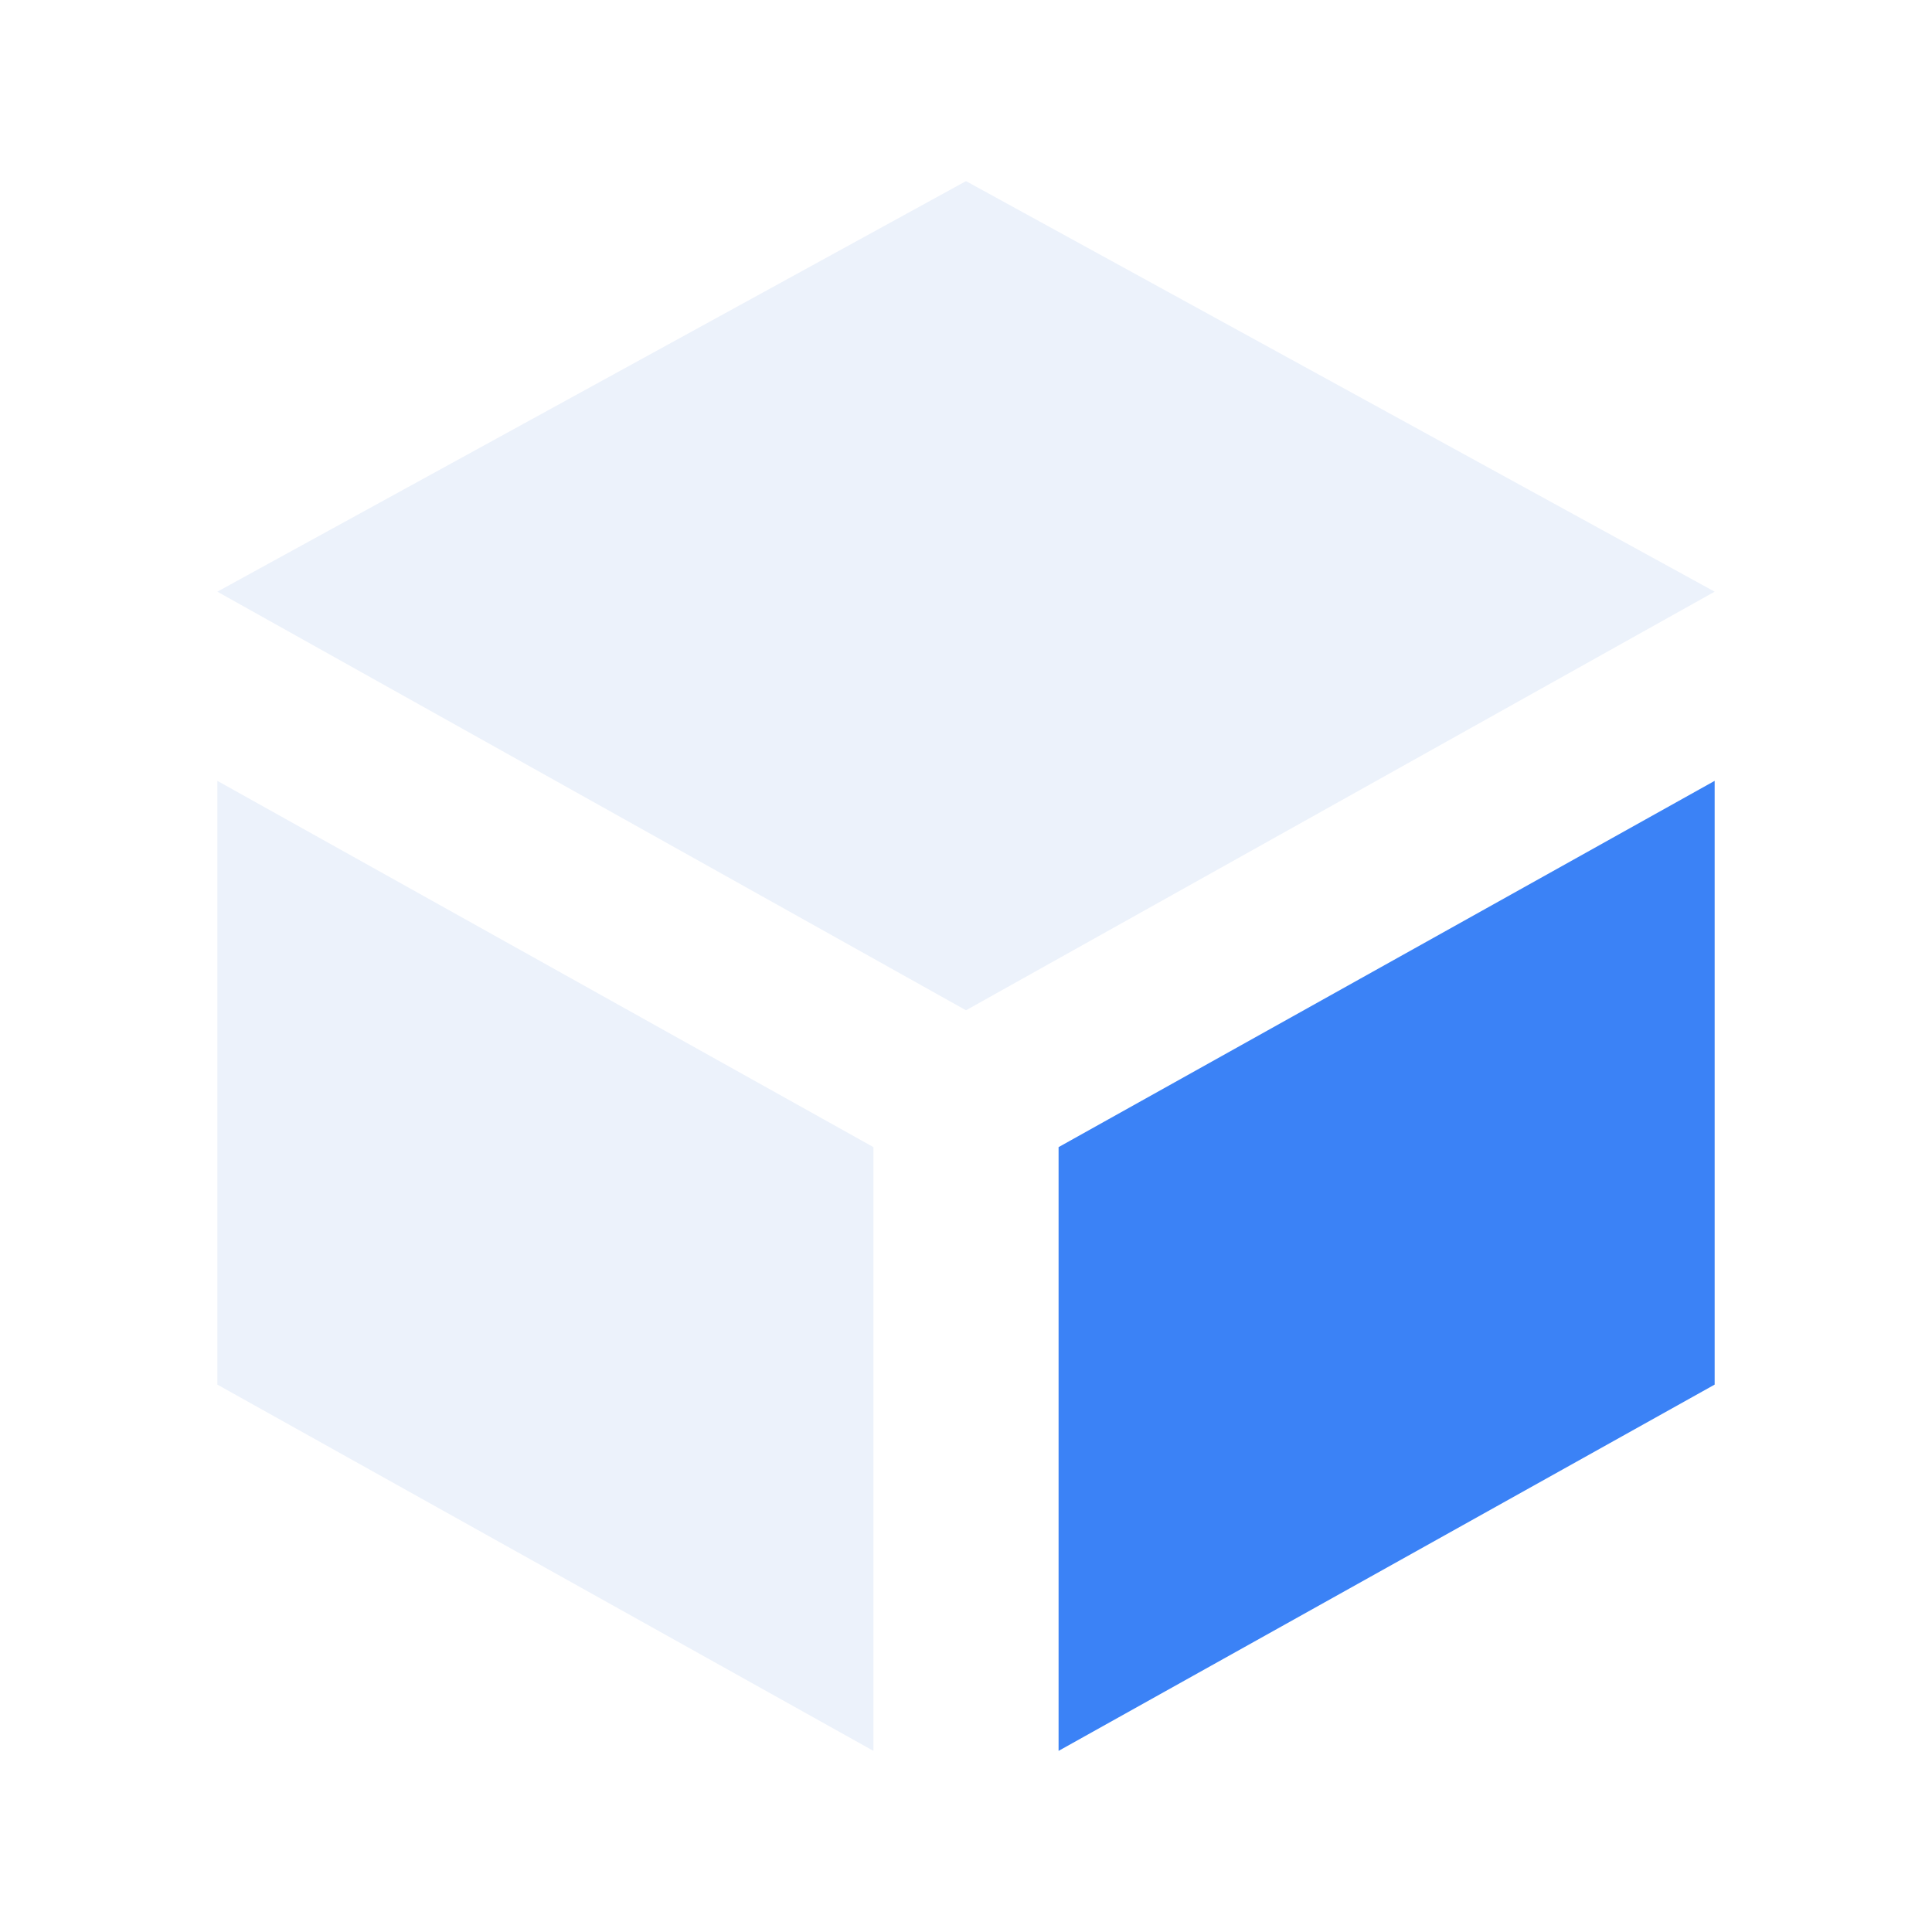
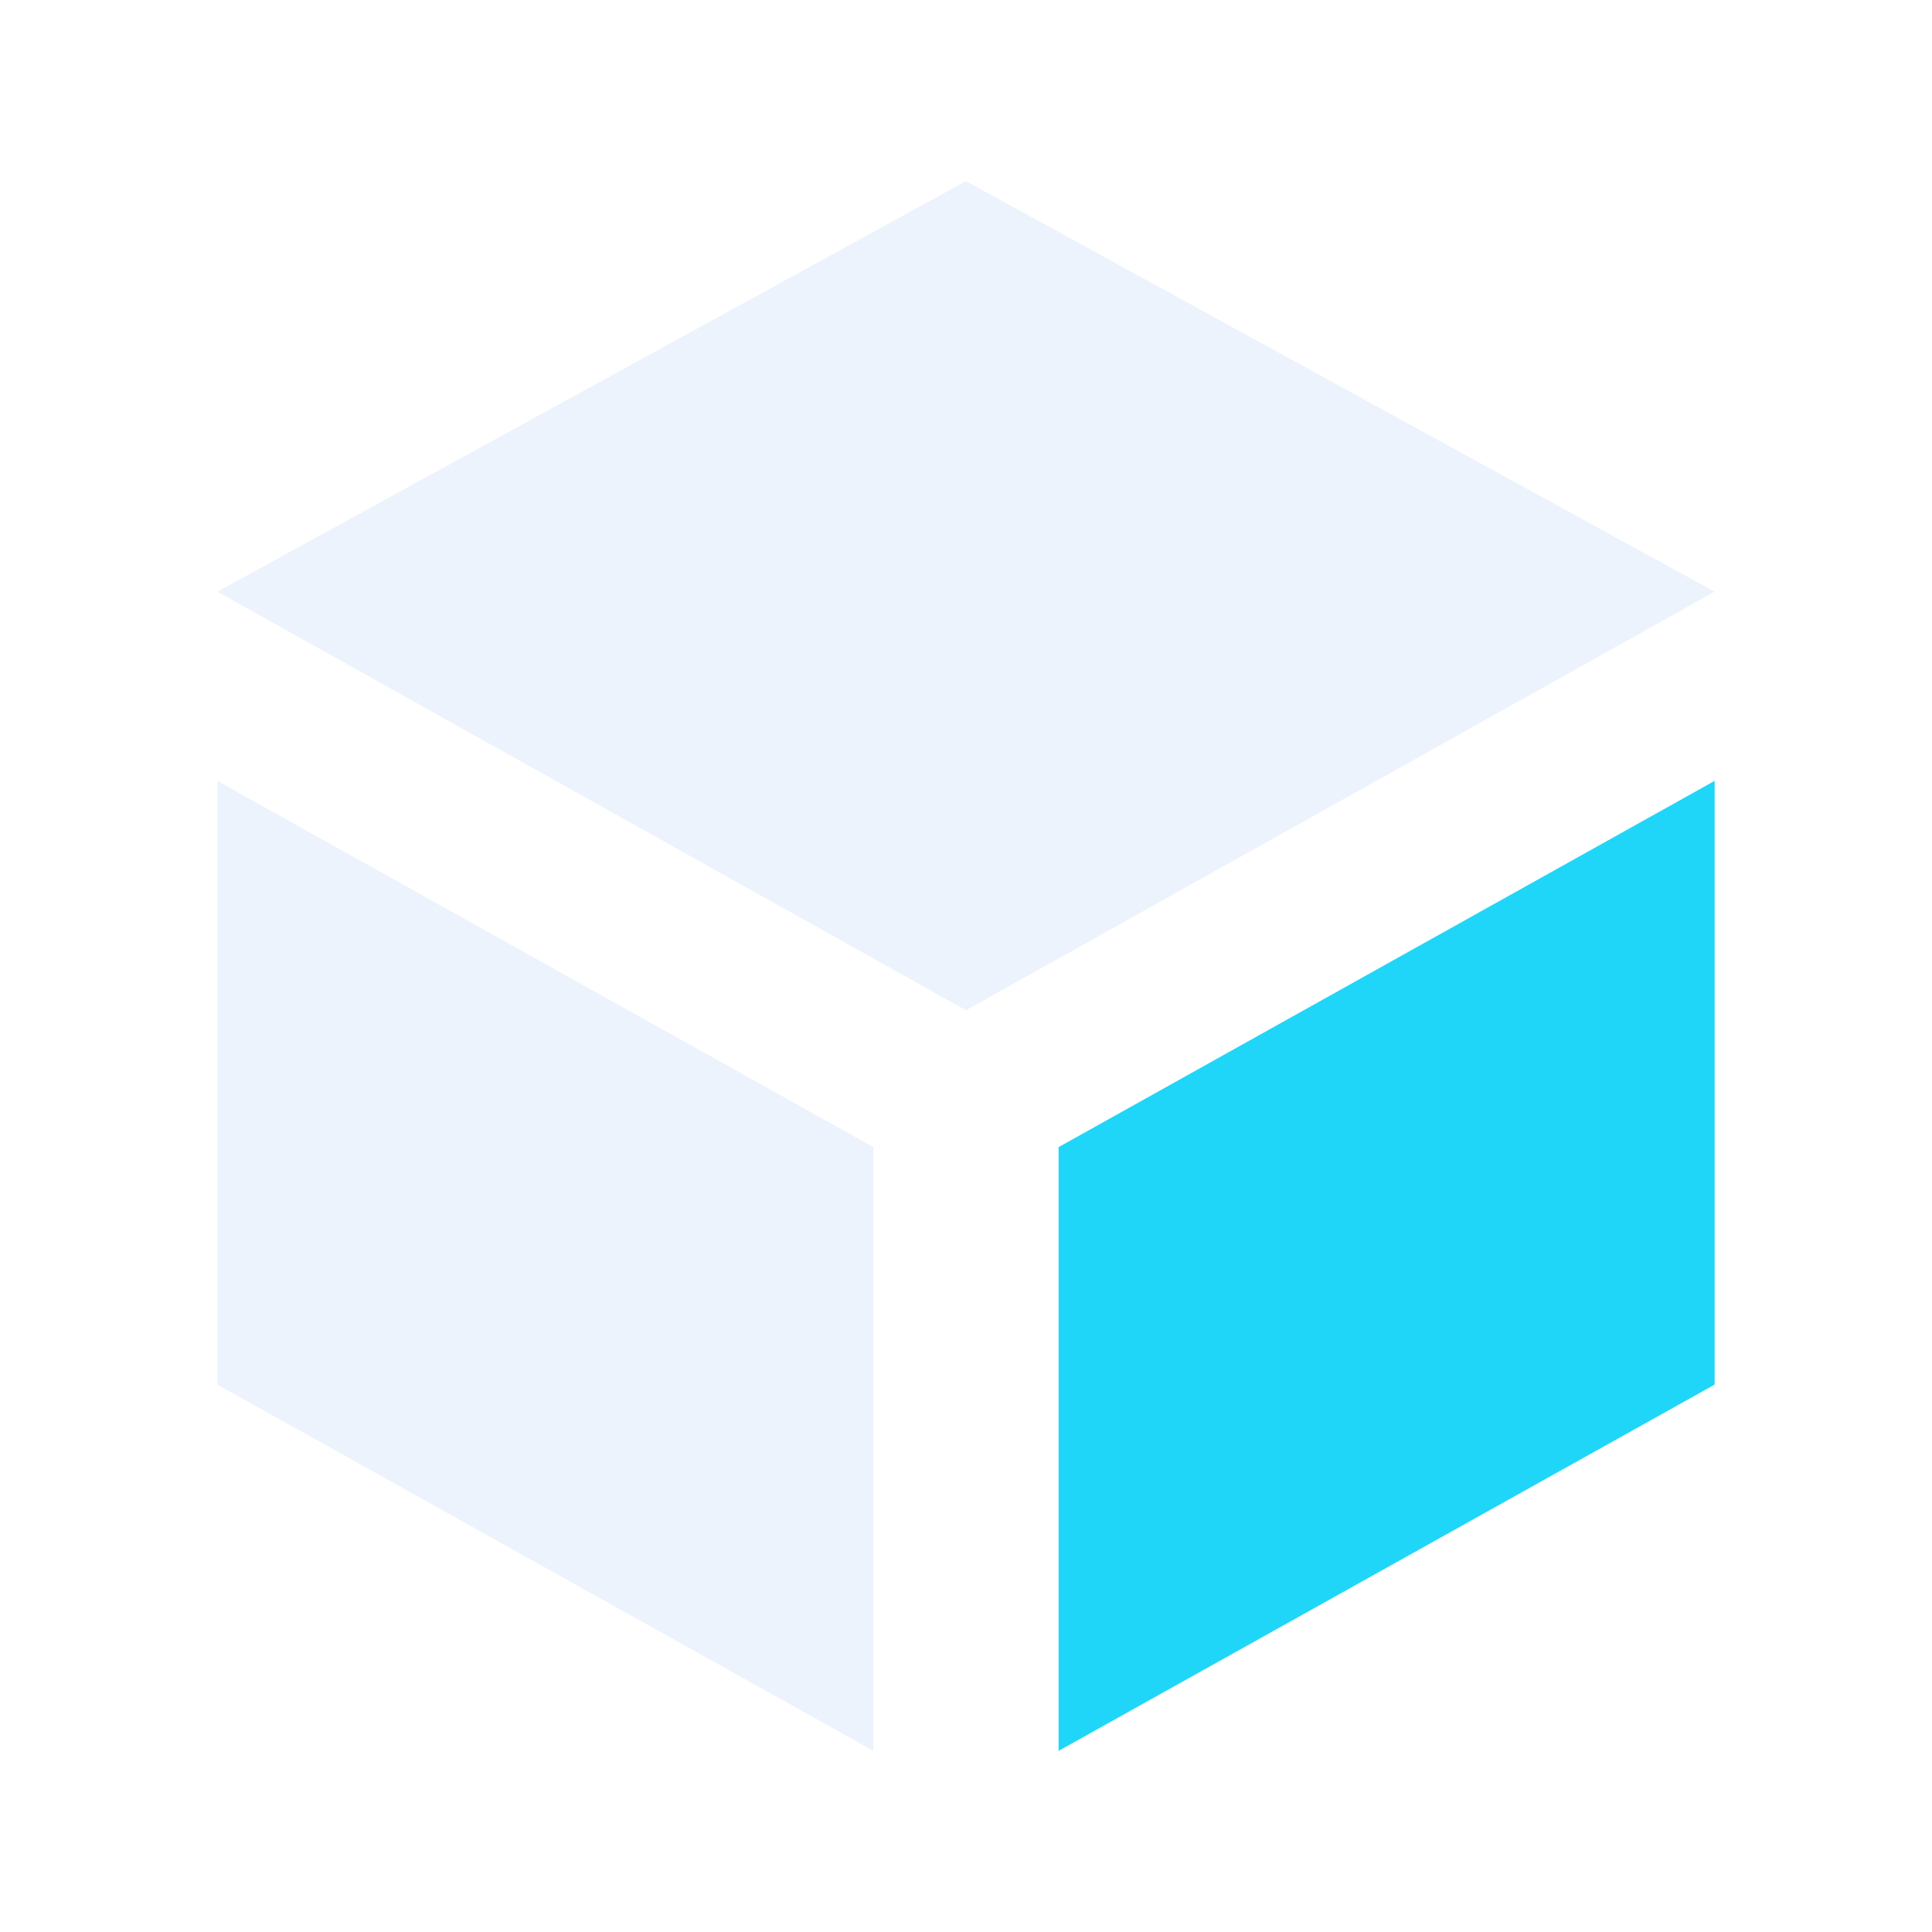
<svg xmlns="http://www.w3.org/2000/svg" width="24" height="24" viewBox="0 0 24 24" role="img" aria-labelledby="cube-title">
  <style id="current-color-scheme" type="text/css">
-     .ColorScheme-Text { color: #ECF2FB; fill: currentColor; }
-     .ColorScheme-Highlight { color: #3B82F6; fill: currentColor; }
+     .ColorScheme-Text { color: #EDF3FC; fill: currentColor; }
+     .ColorScheme-Highlight { color: #20D6F8; fill: currentColor; }
    .ColorScheme-NeutralText { color: #FBBF24; fill: currentColor; }
    .ColorScheme-NegativeText { color: #FB7185; fill: currentColor; }
  </style>
  <path class="ColorScheme-Text" fill="#2e3436" fill-rule="evenodd" d="M12 2.25 L21.3 7.35 L12 12.55 L2.7 7.35 Z" />
  <path class="ColorScheme-Text" fill="#2e3436" fill-rule="evenodd" d="M2.7 9.7 L10.85 14.25 L10.85 21.75 L2.7 17.2 Z" />
  <path class="ColorScheme-Highlight" fill="#2e3436" fill-rule="evenodd" d="M13.15 14.25 L21.3 9.7 L21.3 17.2 L13.15 21.75 Z" />
</svg>
